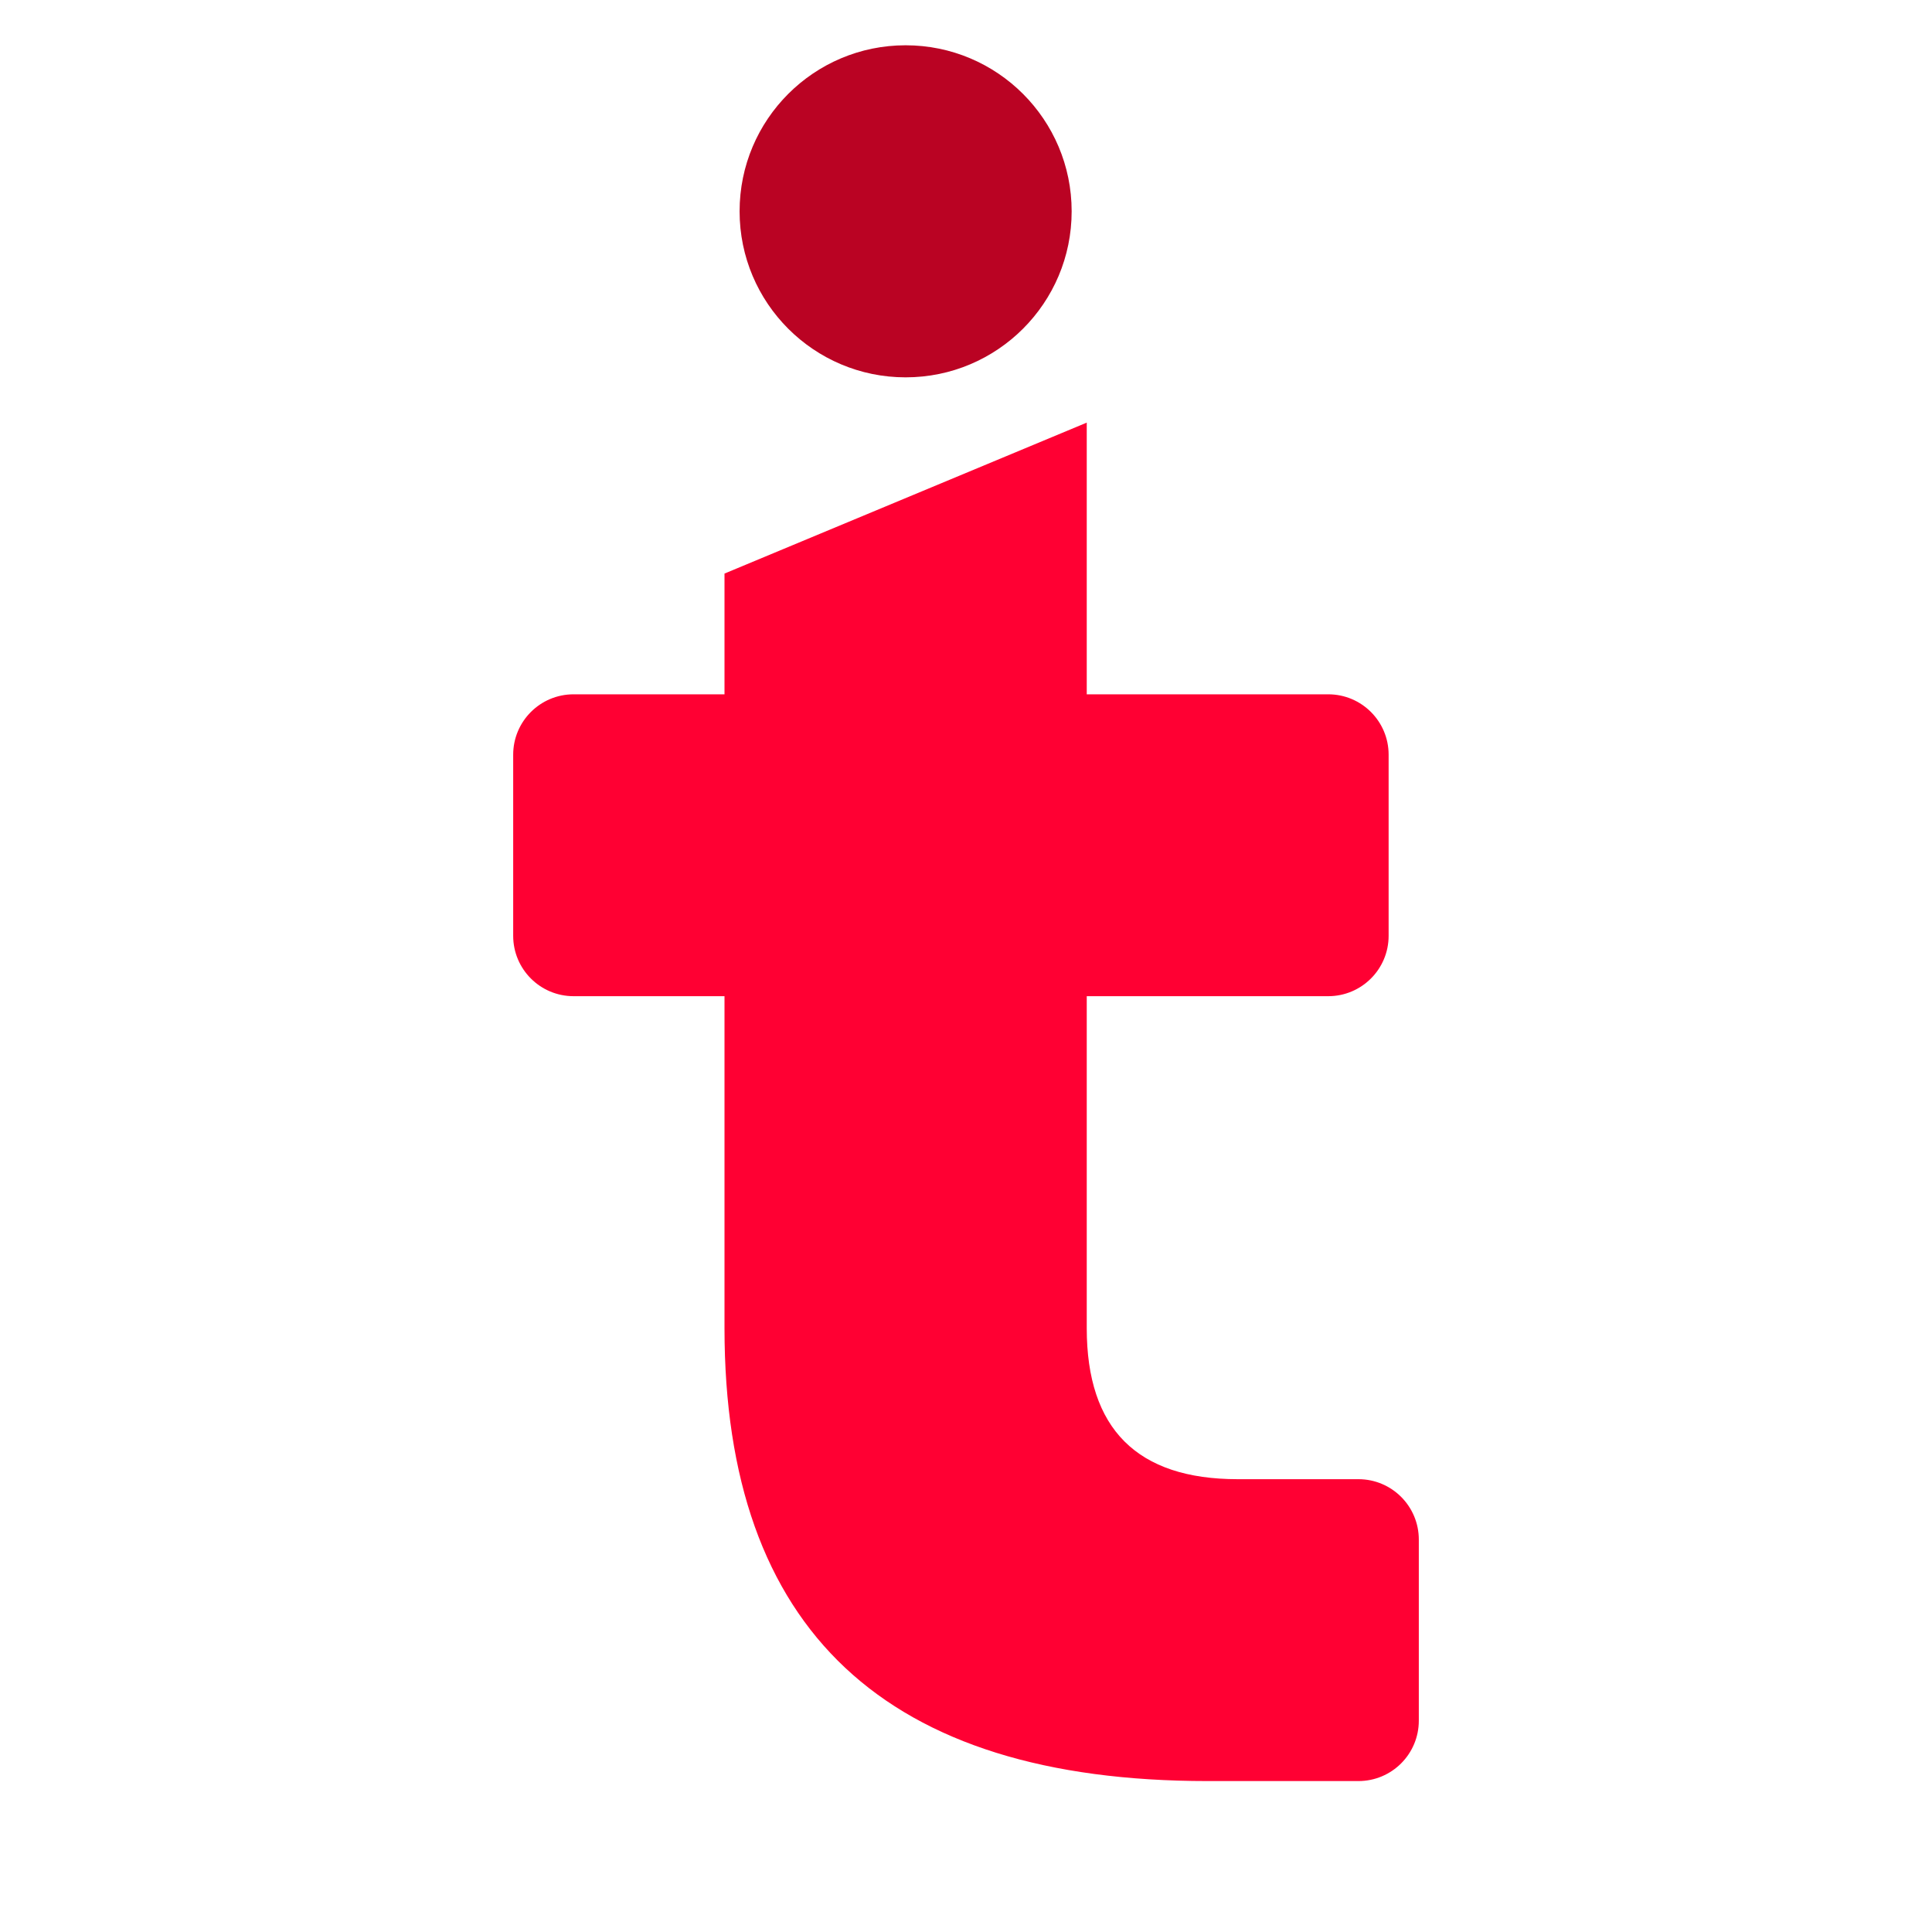
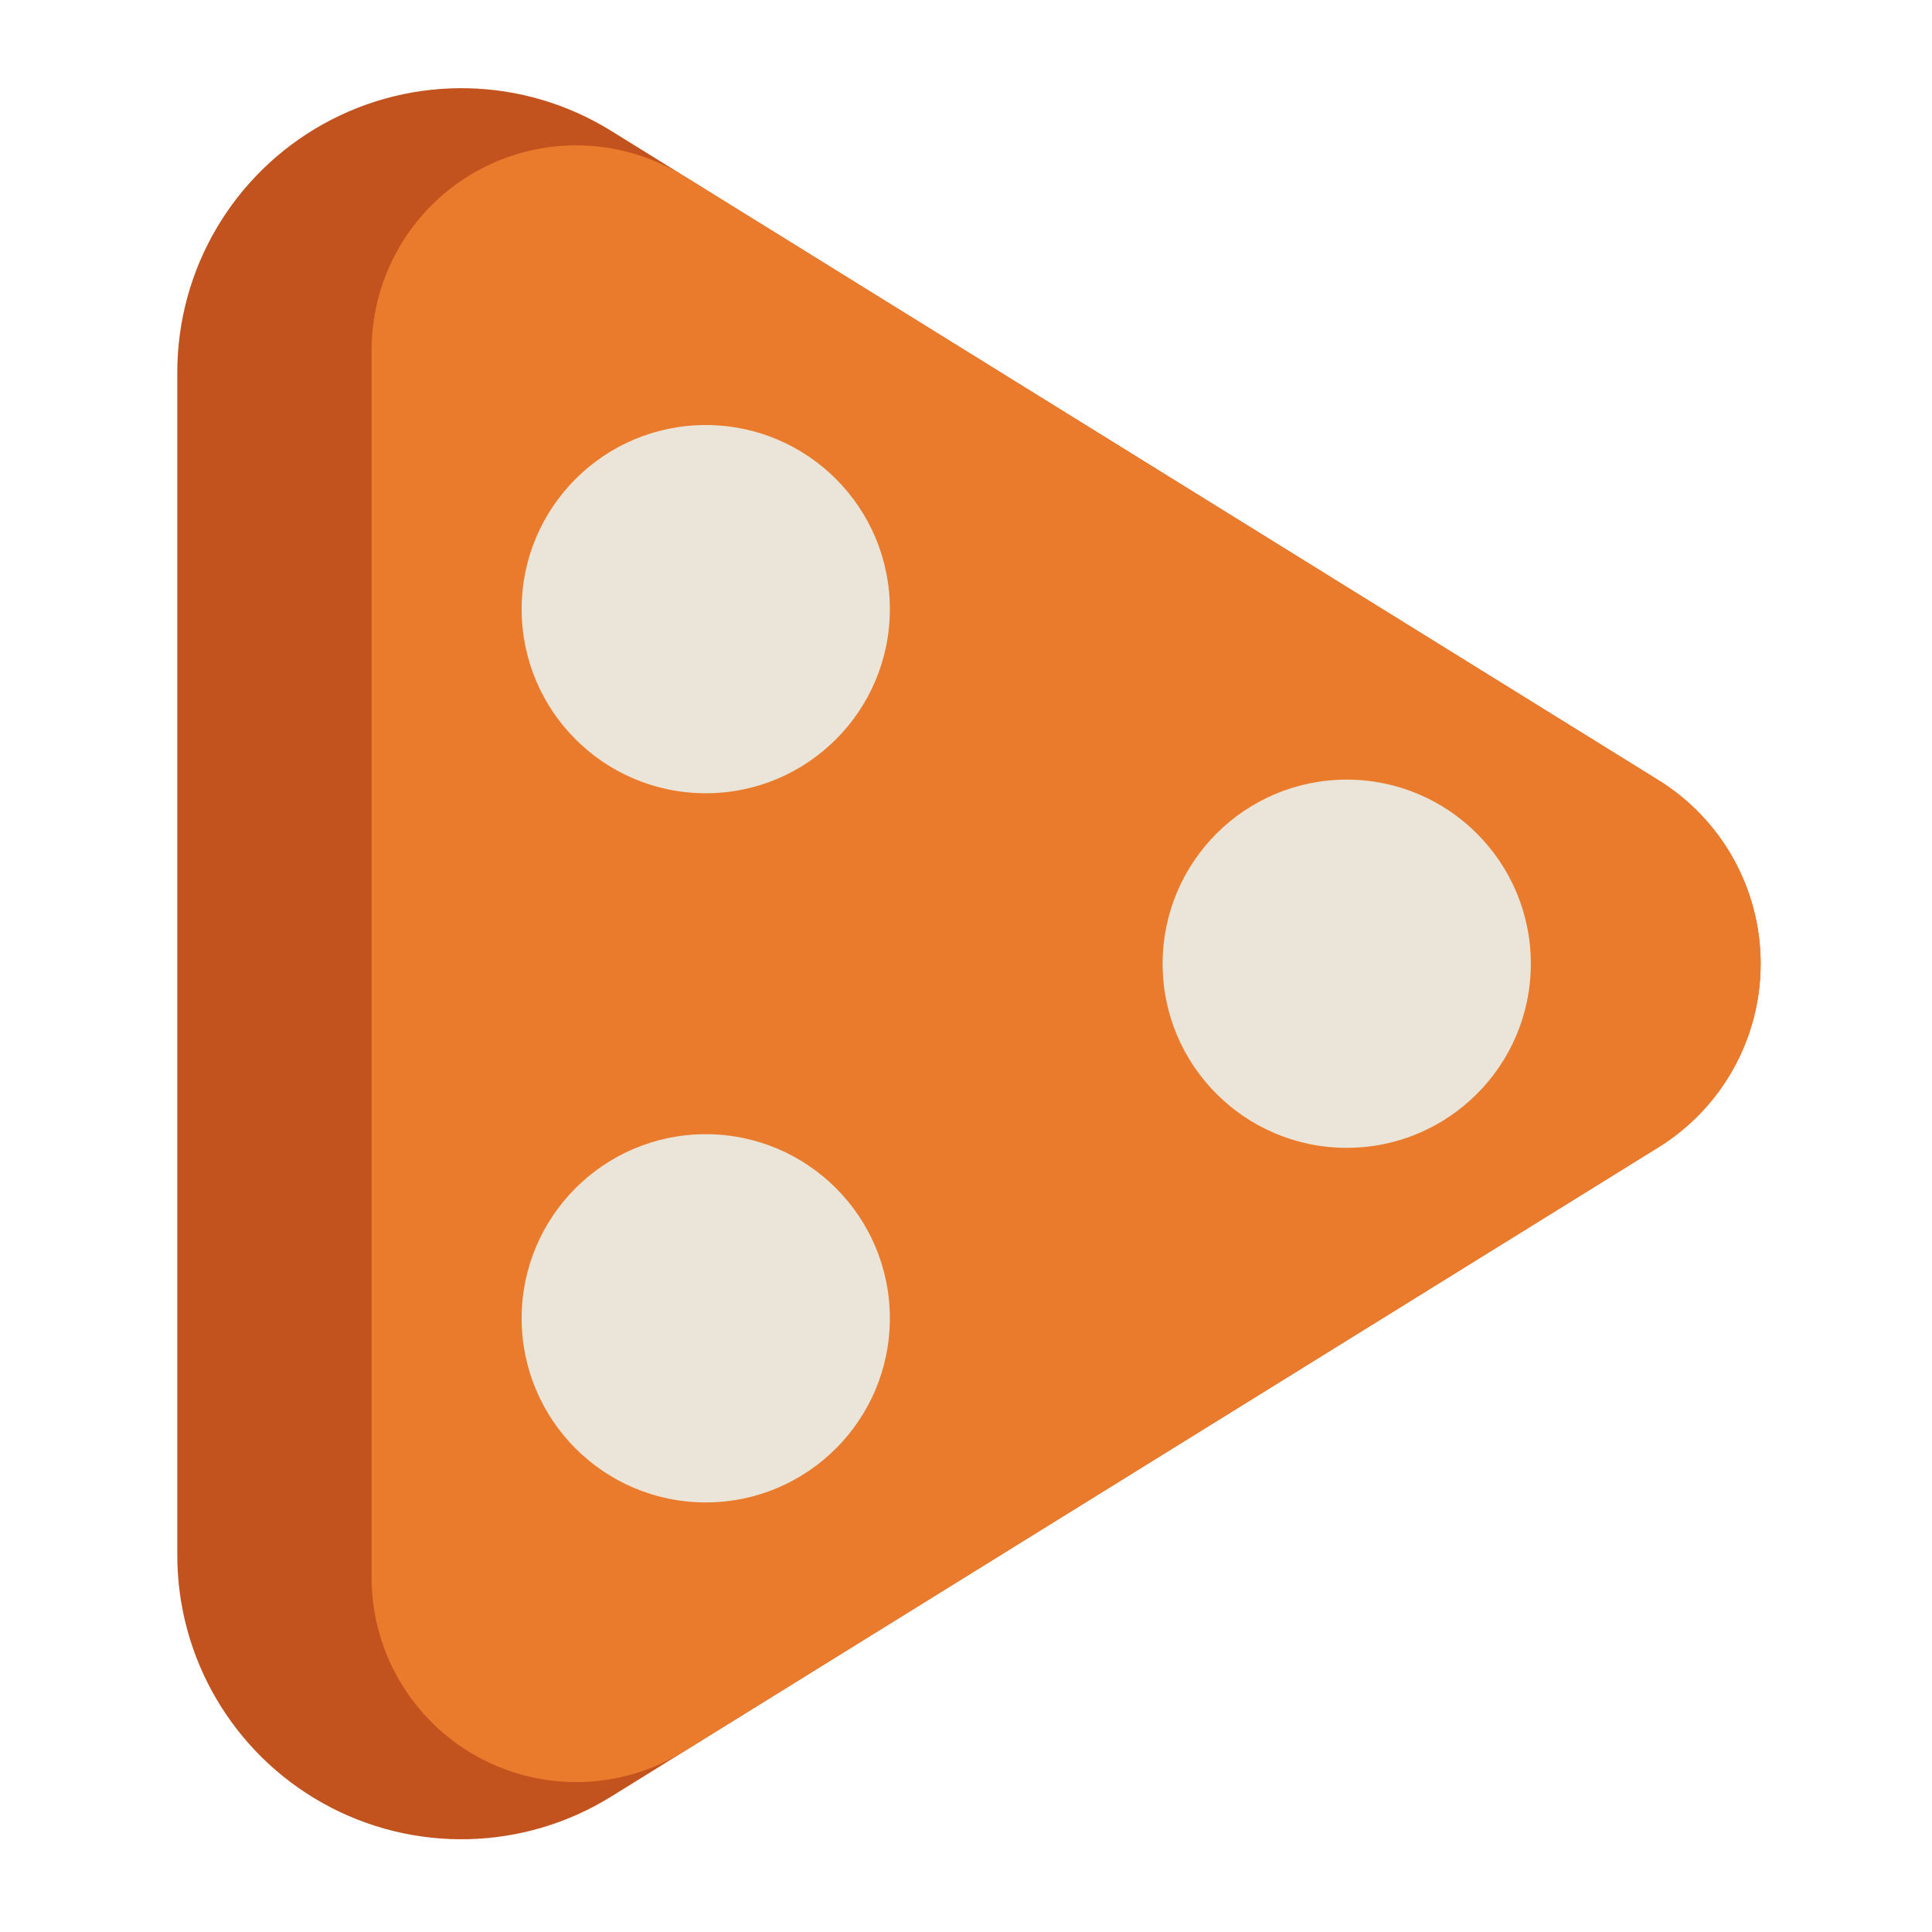
- <svg xmlns="http://www.w3.org/2000/svg" viewBox="0 0 128 128">
-   <g transform="translate(2 0)">
-     <path d="M46 38 L70 28 V46 H86 A4 4 0 0 1 90 50 V62 A4 4 0 0 1 86 66 H70 V88 Q70 98 80 98 H88 A4 4 0 0 1 92 102 V114 A4 4 0 0 1 88 118 H78 Q46 118 46 88 V66 H36 A4 4 0 0 1 32 62 V50 A4 4 0 0 1 36 46 H46 Z" fill="#ff0033" />
-     <circle cx="58" cy="14" r="11" fill="#ba0323" />
-   </g>
+ <svg xmlns="http://www.w3.org/2000/svg" viewBox="277 176 1700 1700">
+   <path d="M433.0 503.6A250 250 0 0 1 814.7 291.1L1736.3 862.5A190 190 0 0 1 1736.3 1185.5L814.7 1756.9A250 250 0 0 1 433.0 1544.4Z" fill="#c2531e" />
+   <path d="M604.0 483.9A180 180 0 0 1 878.8 330.9L1736.3 862.5A190 190 0 0 1 1736.3 1185.5L878.8 1717.1A180 180 0 0 1 604.0 1564.1Z" fill="#ea7b2c" />
+   <circle cx="898" cy="712" r="162" fill="#eae5d8" />
+   <circle cx="898" cy="1336" r="162" fill="#eae5d8" />
+   <circle cx="1462" cy="1024" r="162" fill="#eae5d8" />
</svg>
